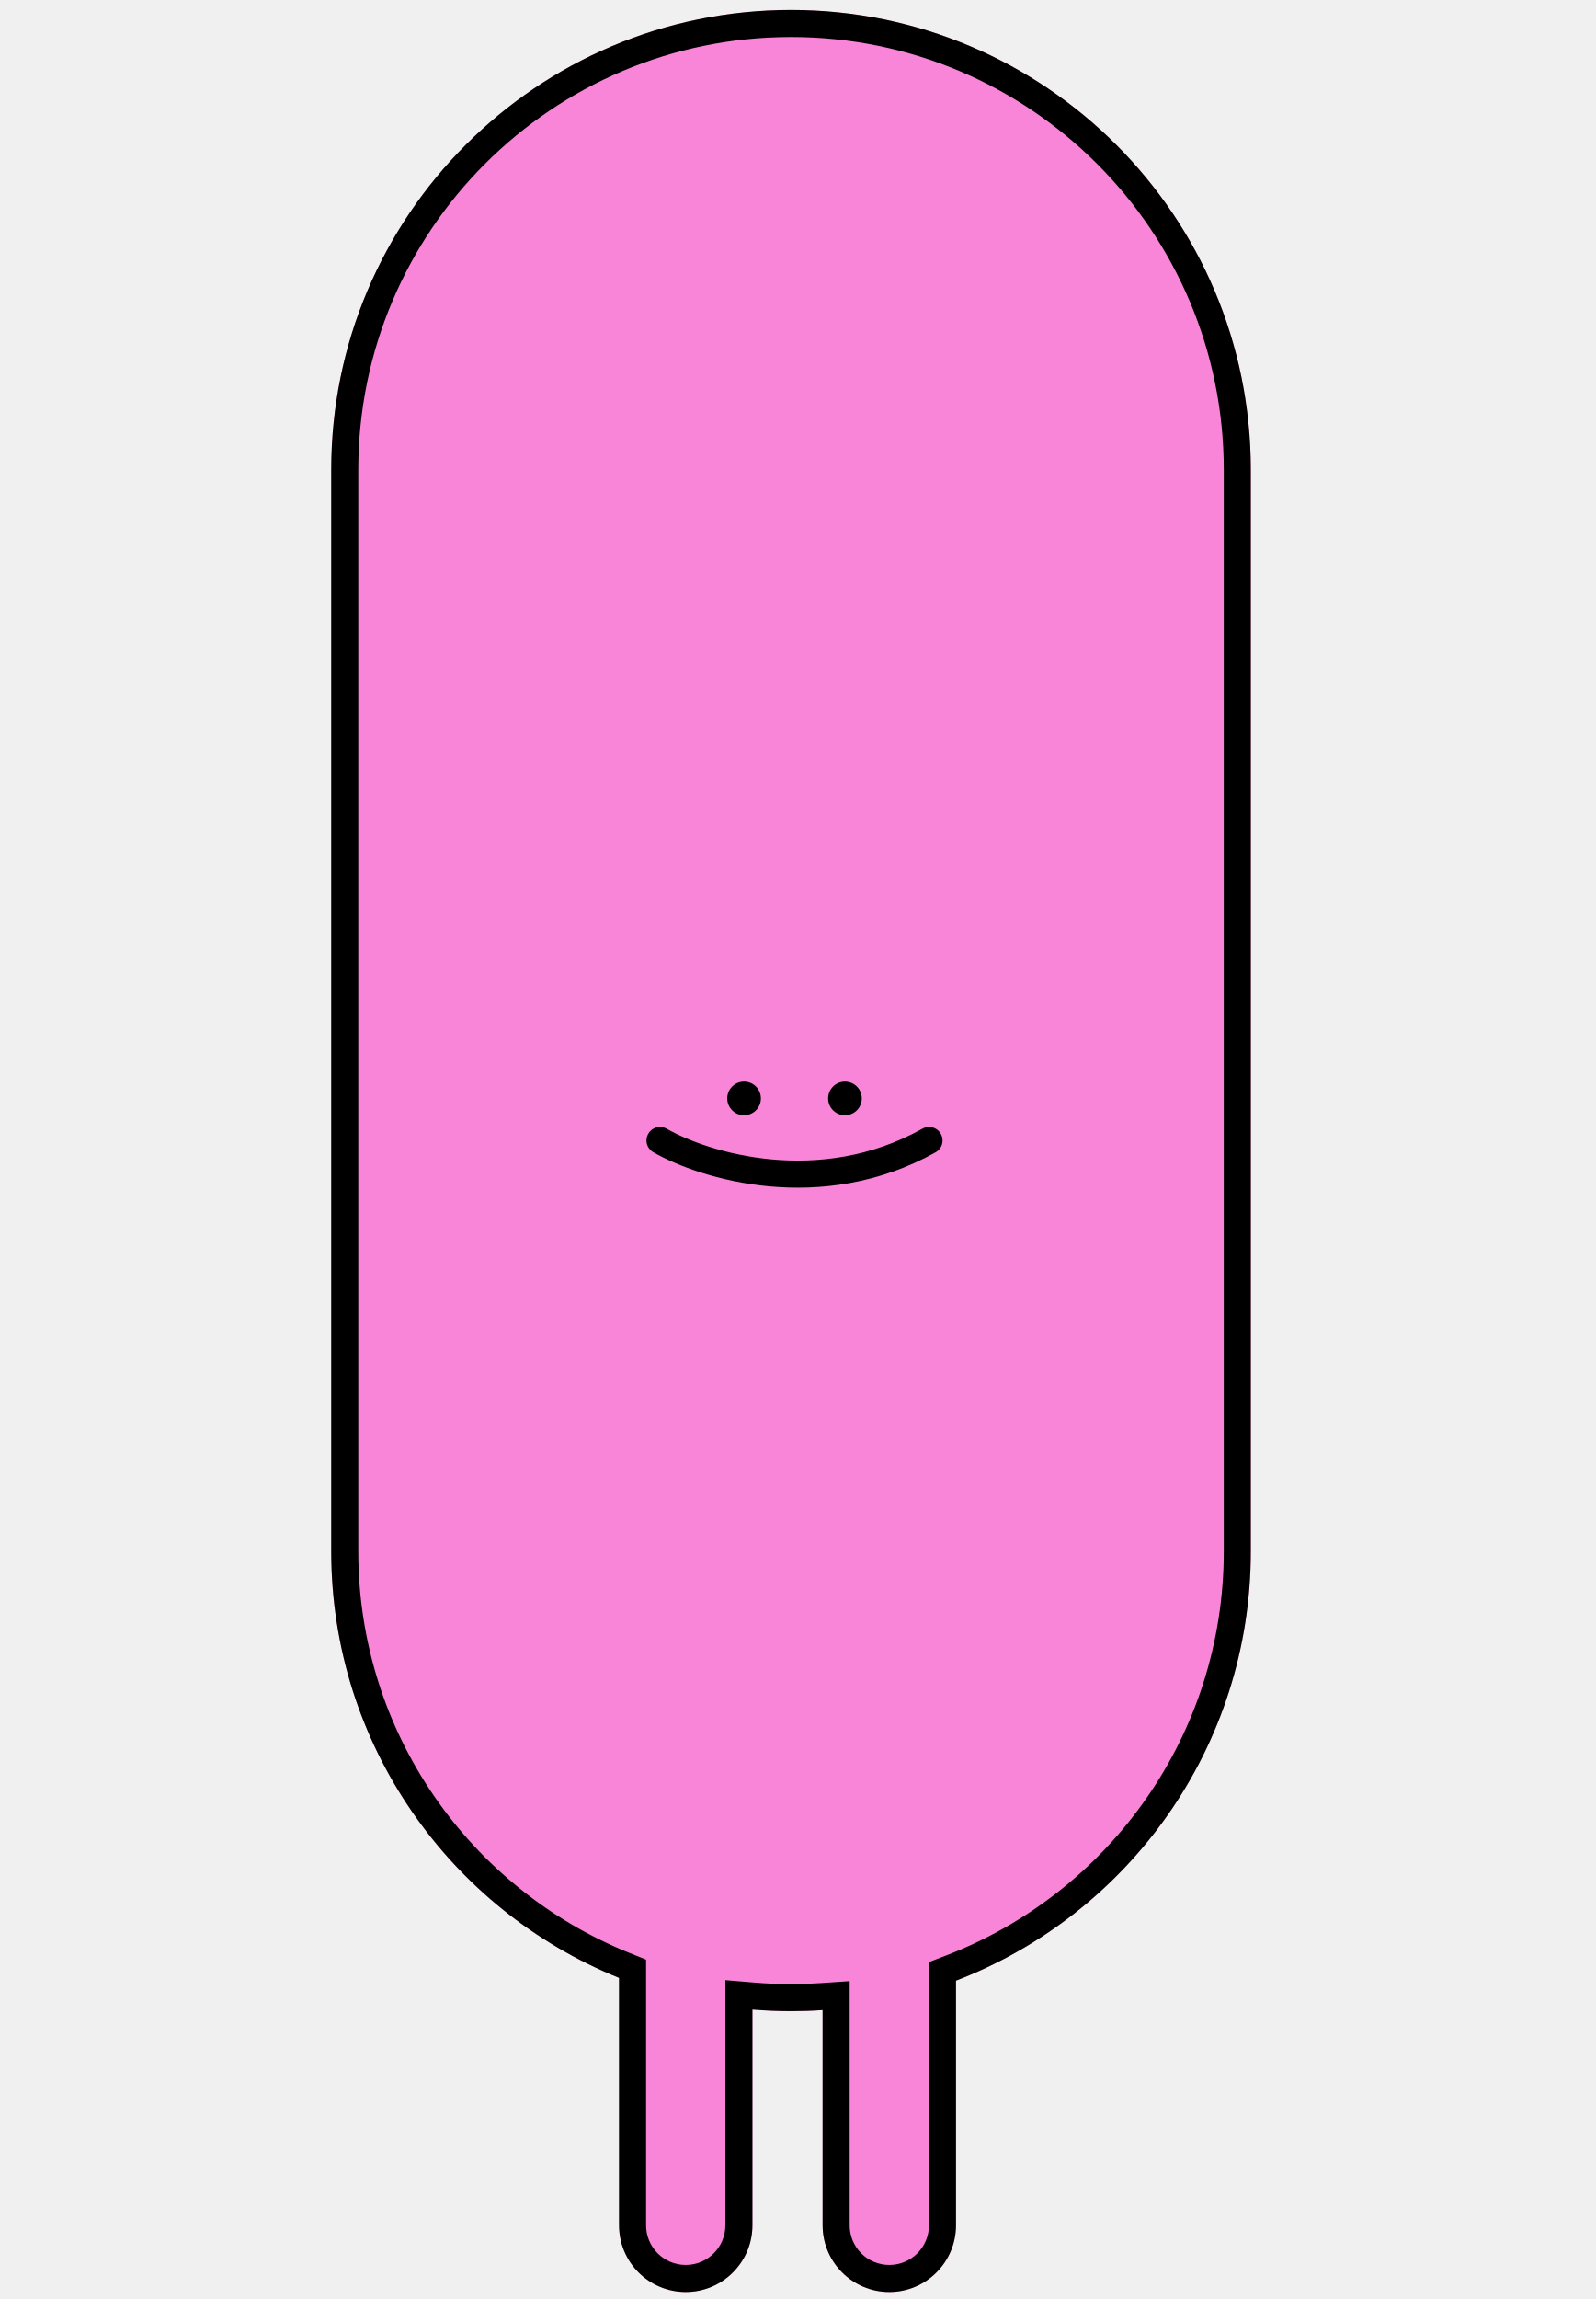
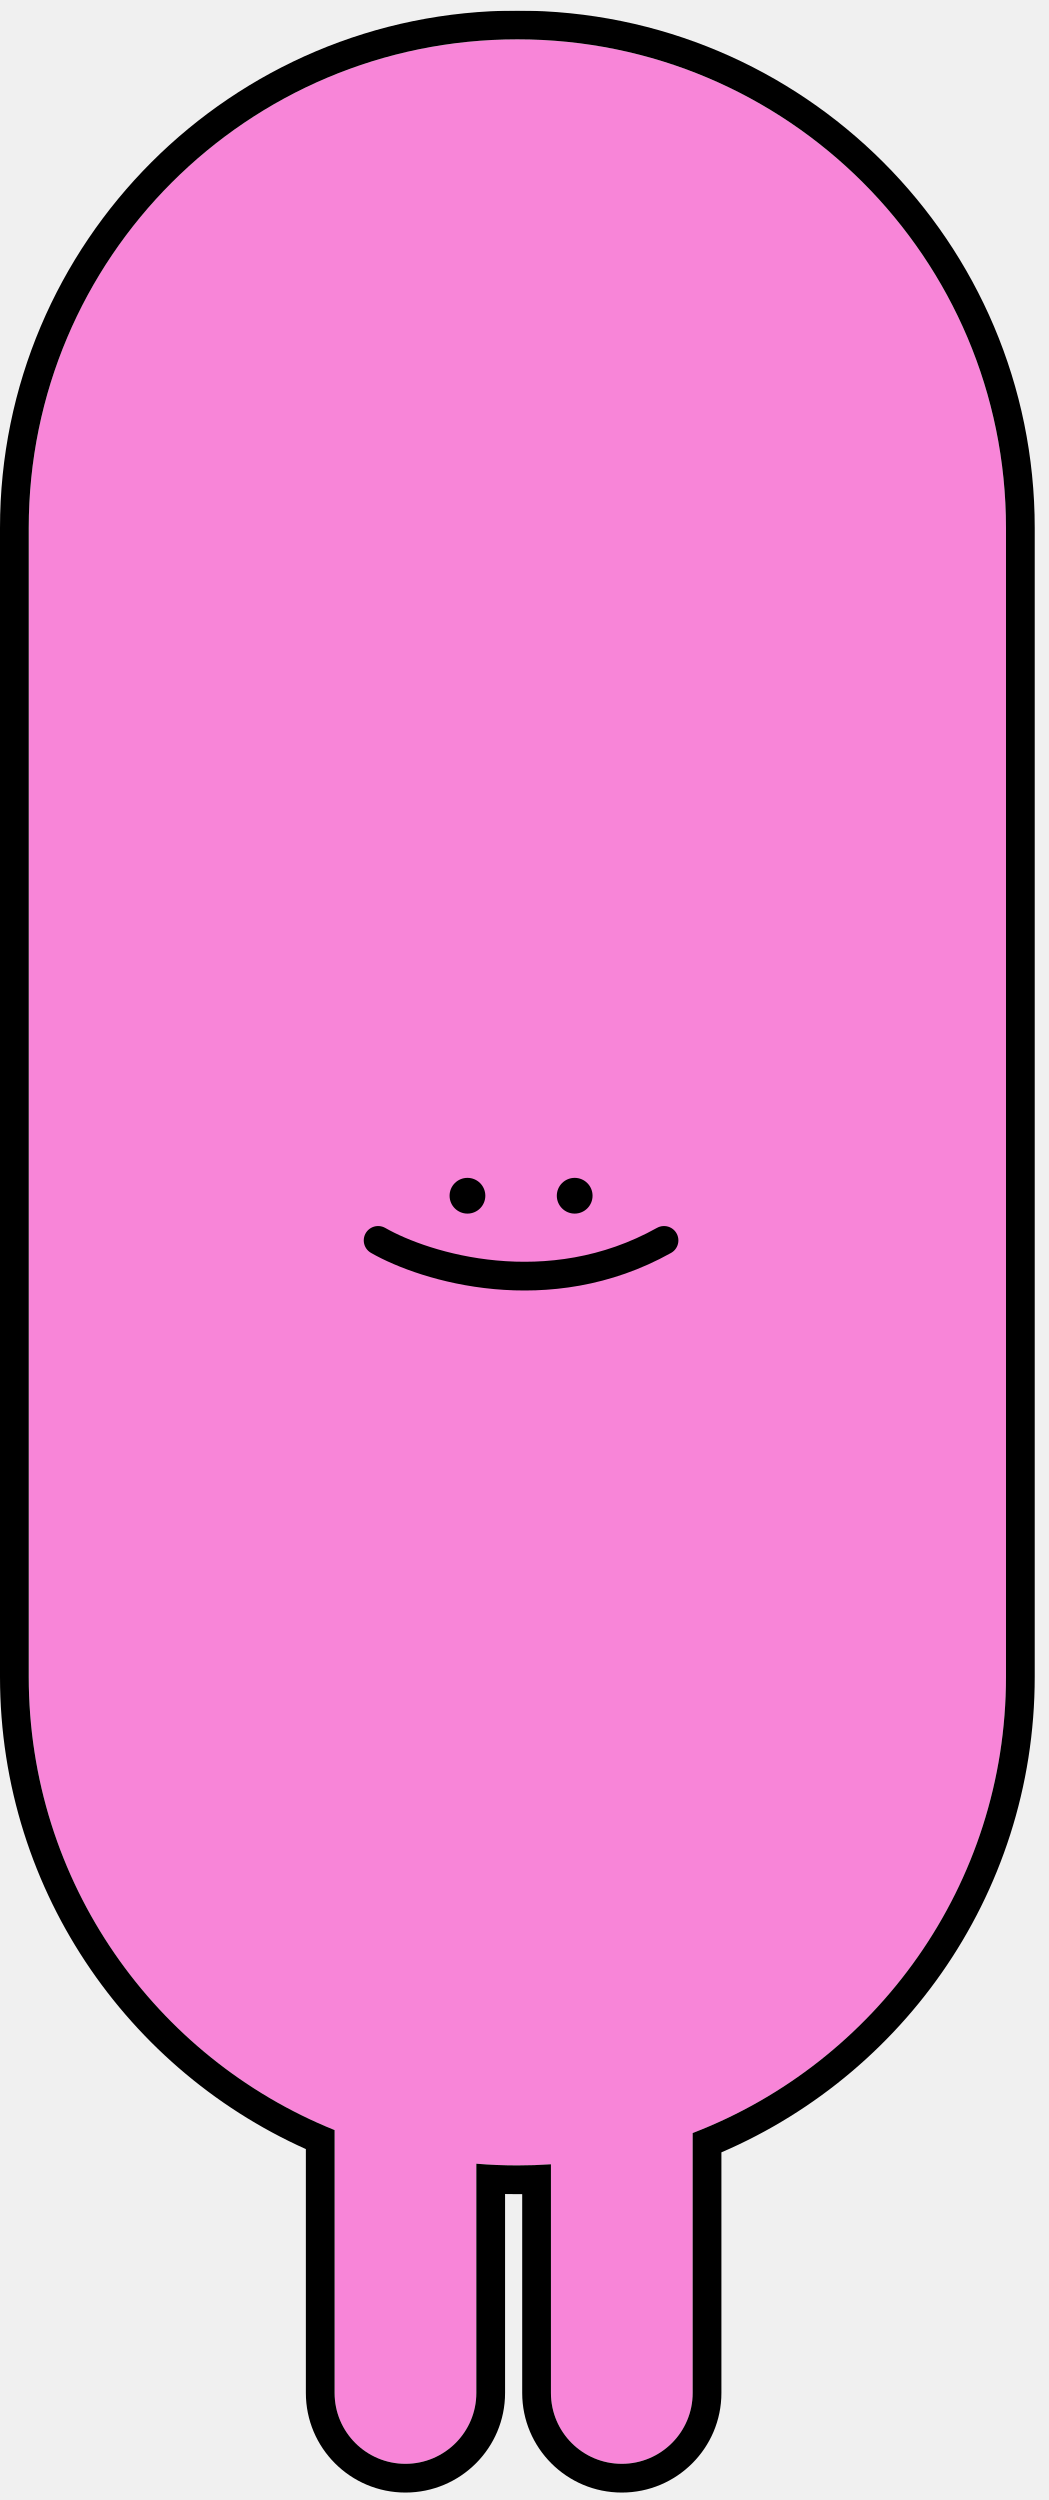
- <svg xmlns="http://www.w3.org/2000/svg" width="118" height="170" viewBox="-24.5 0 118 170" fill="none">
-   <mask id="path-1-inside-1_40_2394" fill="white">
-     <path fill-rule="evenodd" clip-rule="evenodd" d="M0 34.746C0 15.964 15.226 0.738 34.008 0.738C52.791 0.738 68.017 15.964 68.017 34.746V114.705C68.017 129.187 58.965 141.555 46.21 146.459V164.549C46.21 167.273 44.002 169.482 41.277 169.482C38.553 169.482 36.345 167.273 36.345 164.549V148.634C35.573 148.687 34.794 148.713 34.008 148.713C33.047 148.713 32.094 148.673 31.153 148.595V164.549C31.153 167.273 28.944 169.482 26.22 169.482C23.496 169.482 21.288 167.273 21.288 164.549V146.254C8.807 141.217 0 128.99 0 114.705V34.746Z" />
+ <svg xmlns="http://www.w3.org/2000/svg" width="73" height="174" viewBox="0 0 73 174" fill="none">
+   <mask id="path-1-outside-1_720_58" maskUnits="userSpaceOnUse" x="0" y="0.738" width="73" height="173" fill="black">
+     <rect fill="white" y="0.738" width="73" height="173" />
+     <path fill-rule="evenodd" clip-rule="evenodd" d="M2 36.746C2 17.964 17.226 2.738 36.008 2.738C54.791 2.738 70.017 17.964 70.017 36.746V116.705C70.017 131.187 60.965 143.555 48.21 148.459V166.549C48.21 169.273 46.002 171.482 43.277 171.482C40.553 171.482 38.345 169.273 38.345 166.549V150.634C37.573 150.687 36.794 150.713 36.008 150.713C35.047 150.713 34.094 150.673 33.153 150.595V166.549C33.153 169.273 30.944 171.482 28.22 171.482C25.496 171.482 23.288 169.273 23.288 166.549V148.254C10.807 143.217 2 130.99 2 116.705V36.746Z" />
  </mask>
-   <path fill-rule="evenodd" clip-rule="evenodd" d="M0 34.746C0 15.964 15.226 0.738 34.008 0.738C52.791 0.738 68.017 15.964 68.017 34.746V114.705C68.017 129.187 58.965 141.555 46.21 146.459V164.549C46.21 167.273 44.002 169.482 41.277 169.482C38.553 169.482 36.345 167.273 36.345 164.549V148.634C35.573 148.687 34.794 148.713 34.008 148.713C33.047 148.713 32.094 148.673 31.153 148.595V164.549C31.153 167.273 28.944 169.482 26.22 169.482C23.496 169.482 21.288 167.273 21.288 164.549V146.254C8.807 141.217 0 128.99 0 114.705V34.746Z" fill="#F885D8" />
-   <path d="M46.21 146.459L45.492 144.592L44.21 145.085V146.459H46.21ZM36.345 148.634H38.345V146.494L36.209 146.639L36.345 148.634ZM31.153 148.595L31.318 146.602L29.153 146.422V148.595H31.153ZM21.288 146.254H23.288V144.905L22.036 144.4L21.288 146.254ZM34.008 -1.262C14.121 -1.262 -2 14.859 -2 34.746H2C2 17.068 16.331 2.738 34.008 2.738V-1.262ZM70.017 34.746C70.017 14.859 53.895 -1.262 34.008 -1.262V2.738C51.686 2.738 66.017 17.068 66.017 34.746H70.017ZM70.017 114.705V34.746H66.017V114.705H70.017ZM46.928 148.326C60.429 143.134 70.017 130.042 70.017 114.705H66.017C66.017 128.332 57.5 139.975 45.492 144.592L46.928 148.326ZM44.21 146.459V164.549H48.21V146.459H44.21ZM44.21 164.549C44.21 166.169 42.897 167.482 41.277 167.482V171.482C45.106 171.482 48.21 168.378 48.21 164.549H44.21ZM41.277 167.482C39.658 167.482 38.345 166.169 38.345 164.549H34.345C34.345 168.378 37.449 171.482 41.277 171.482V167.482ZM38.345 164.549V148.634H34.345V164.549H38.345ZM34.008 150.713C34.839 150.713 35.663 150.685 36.48 150.63L36.209 146.639C35.483 146.688 34.748 146.713 34.008 146.713V150.713ZM30.987 150.588C31.984 150.671 32.991 150.713 34.008 150.713V146.713C33.102 146.713 32.205 146.676 31.318 146.602L30.987 150.588ZM33.153 164.549V148.595H29.153V164.549H33.153ZM26.22 171.482C30.049 171.482 33.153 168.378 33.153 164.549H29.153C29.153 166.169 27.84 167.482 26.22 167.482V171.482ZM19.288 164.549C19.288 168.378 22.392 171.482 26.22 171.482V167.482C24.601 167.482 23.288 166.169 23.288 164.549H19.288ZM19.288 146.254V164.549H23.288V146.254H19.288ZM-2 114.705C-2 129.833 7.328 142.777 20.539 148.109L22.036 144.4C10.286 139.657 2 128.146 2 114.705H-2ZM-2 34.746V114.705H2V34.746H-2Z" fill="black" mask="url(#path-1-inside-1_40_2394)" />
-   <circle cx="30.535" cy="81.223" r="1.244" fill="black" />
-   <circle cx="37.998" cy="81.223" r="1.244" fill="black" />
-   <path d="M24.317 84.332C27.594 86.209 36.162 88.837 44.216 84.332" stroke="black" stroke-width="2" stroke-linecap="round" />
+   <path fill-rule="evenodd" clip-rule="evenodd" d="M2 36.746C2 17.964 17.226 2.738 36.008 2.738C54.791 2.738 70.017 17.964 70.017 36.746V116.705C70.017 131.187 60.965 143.555 48.21 148.459V166.549C48.21 169.273 46.002 171.482 43.277 171.482C40.553 171.482 38.345 169.273 38.345 166.549V150.634C37.573 150.687 36.794 150.713 36.008 150.713C35.047 150.713 34.094 150.673 33.153 150.595V166.549C33.153 169.273 30.944 171.482 28.22 171.482C25.496 171.482 23.288 169.273 23.288 166.549V148.254C10.807 143.217 2 130.99 2 116.705V36.746Z" fill="#F885D8" />
+   <path d="M48.21 148.459L47.492 146.592L46.21 147.085V148.459H48.21ZM38.345 150.634H40.345V148.494L38.209 148.639L38.345 150.634ZM33.153 150.595L33.318 148.602L31.153 148.422V150.595H33.153ZM23.288 148.254H25.288V146.905L24.036 146.4L23.288 148.254ZM36.008 0.738C16.122 0.738 0 16.859 0 36.746H4C4 19.068 18.331 4.738 36.008 4.738V0.738ZM72.017 36.746C72.017 16.859 55.895 0.738 36.008 0.738V4.738C53.686 4.738 68.017 19.068 68.017 36.746H72.017ZM72.017 116.705V36.746H68.017V116.705H72.017ZM48.928 150.326C62.429 145.134 72.017 132.042 72.017 116.705H68.017C68.017 130.332 59.5 141.975 47.492 146.592L48.928 150.326ZM46.21 148.459V166.549H50.21V148.459H46.21ZM46.21 166.549C46.21 168.169 44.897 169.482 43.277 169.482V173.482C47.106 173.482 50.21 170.378 50.21 166.549H46.21ZM43.277 169.482C41.658 169.482 40.345 168.169 40.345 166.549H36.345C36.345 170.378 39.449 173.482 43.277 173.482V169.482ZM40.345 166.549V150.634H36.345V166.549H40.345ZM36.008 152.713C36.839 152.713 37.663 152.685 38.48 152.63L38.209 148.639C37.483 148.688 36.748 148.713 36.008 148.713V152.713ZM32.987 152.588C33.984 152.671 34.991 152.713 36.008 152.713V148.713C35.102 148.713 34.205 148.676 33.318 148.602L32.987 152.588ZM35.153 166.549V150.595H31.153V166.549H35.153ZM28.22 173.482C32.049 173.482 35.153 170.378 35.153 166.549H31.153C31.153 168.169 29.84 169.482 28.22 169.482V173.482ZM21.288 166.549C21.288 170.378 24.392 173.482 28.22 173.482V169.482C26.601 169.482 25.288 168.169 25.288 166.549H21.288ZM21.288 148.254V166.549H25.288V148.254H21.288ZM0 116.705C0 131.833 9.328 144.777 22.539 150.109L24.036 146.4C12.286 141.657 4 130.146 4 116.705H0ZM0 36.746V116.705H4V36.746H0Z" fill="black" mask="url(#path-1-outside-1_720_58)" />
+   <circle cx="32.535" cy="83.223" r="1.244" fill="black" />
+   <circle cx="39.998" cy="83.223" r="1.244" fill="black" />
+   <path d="M26.317 86.332C29.594 88.209 38.162 90.837 46.216 86.332" stroke="black" stroke-width="2" stroke-linecap="round" />
</svg>
